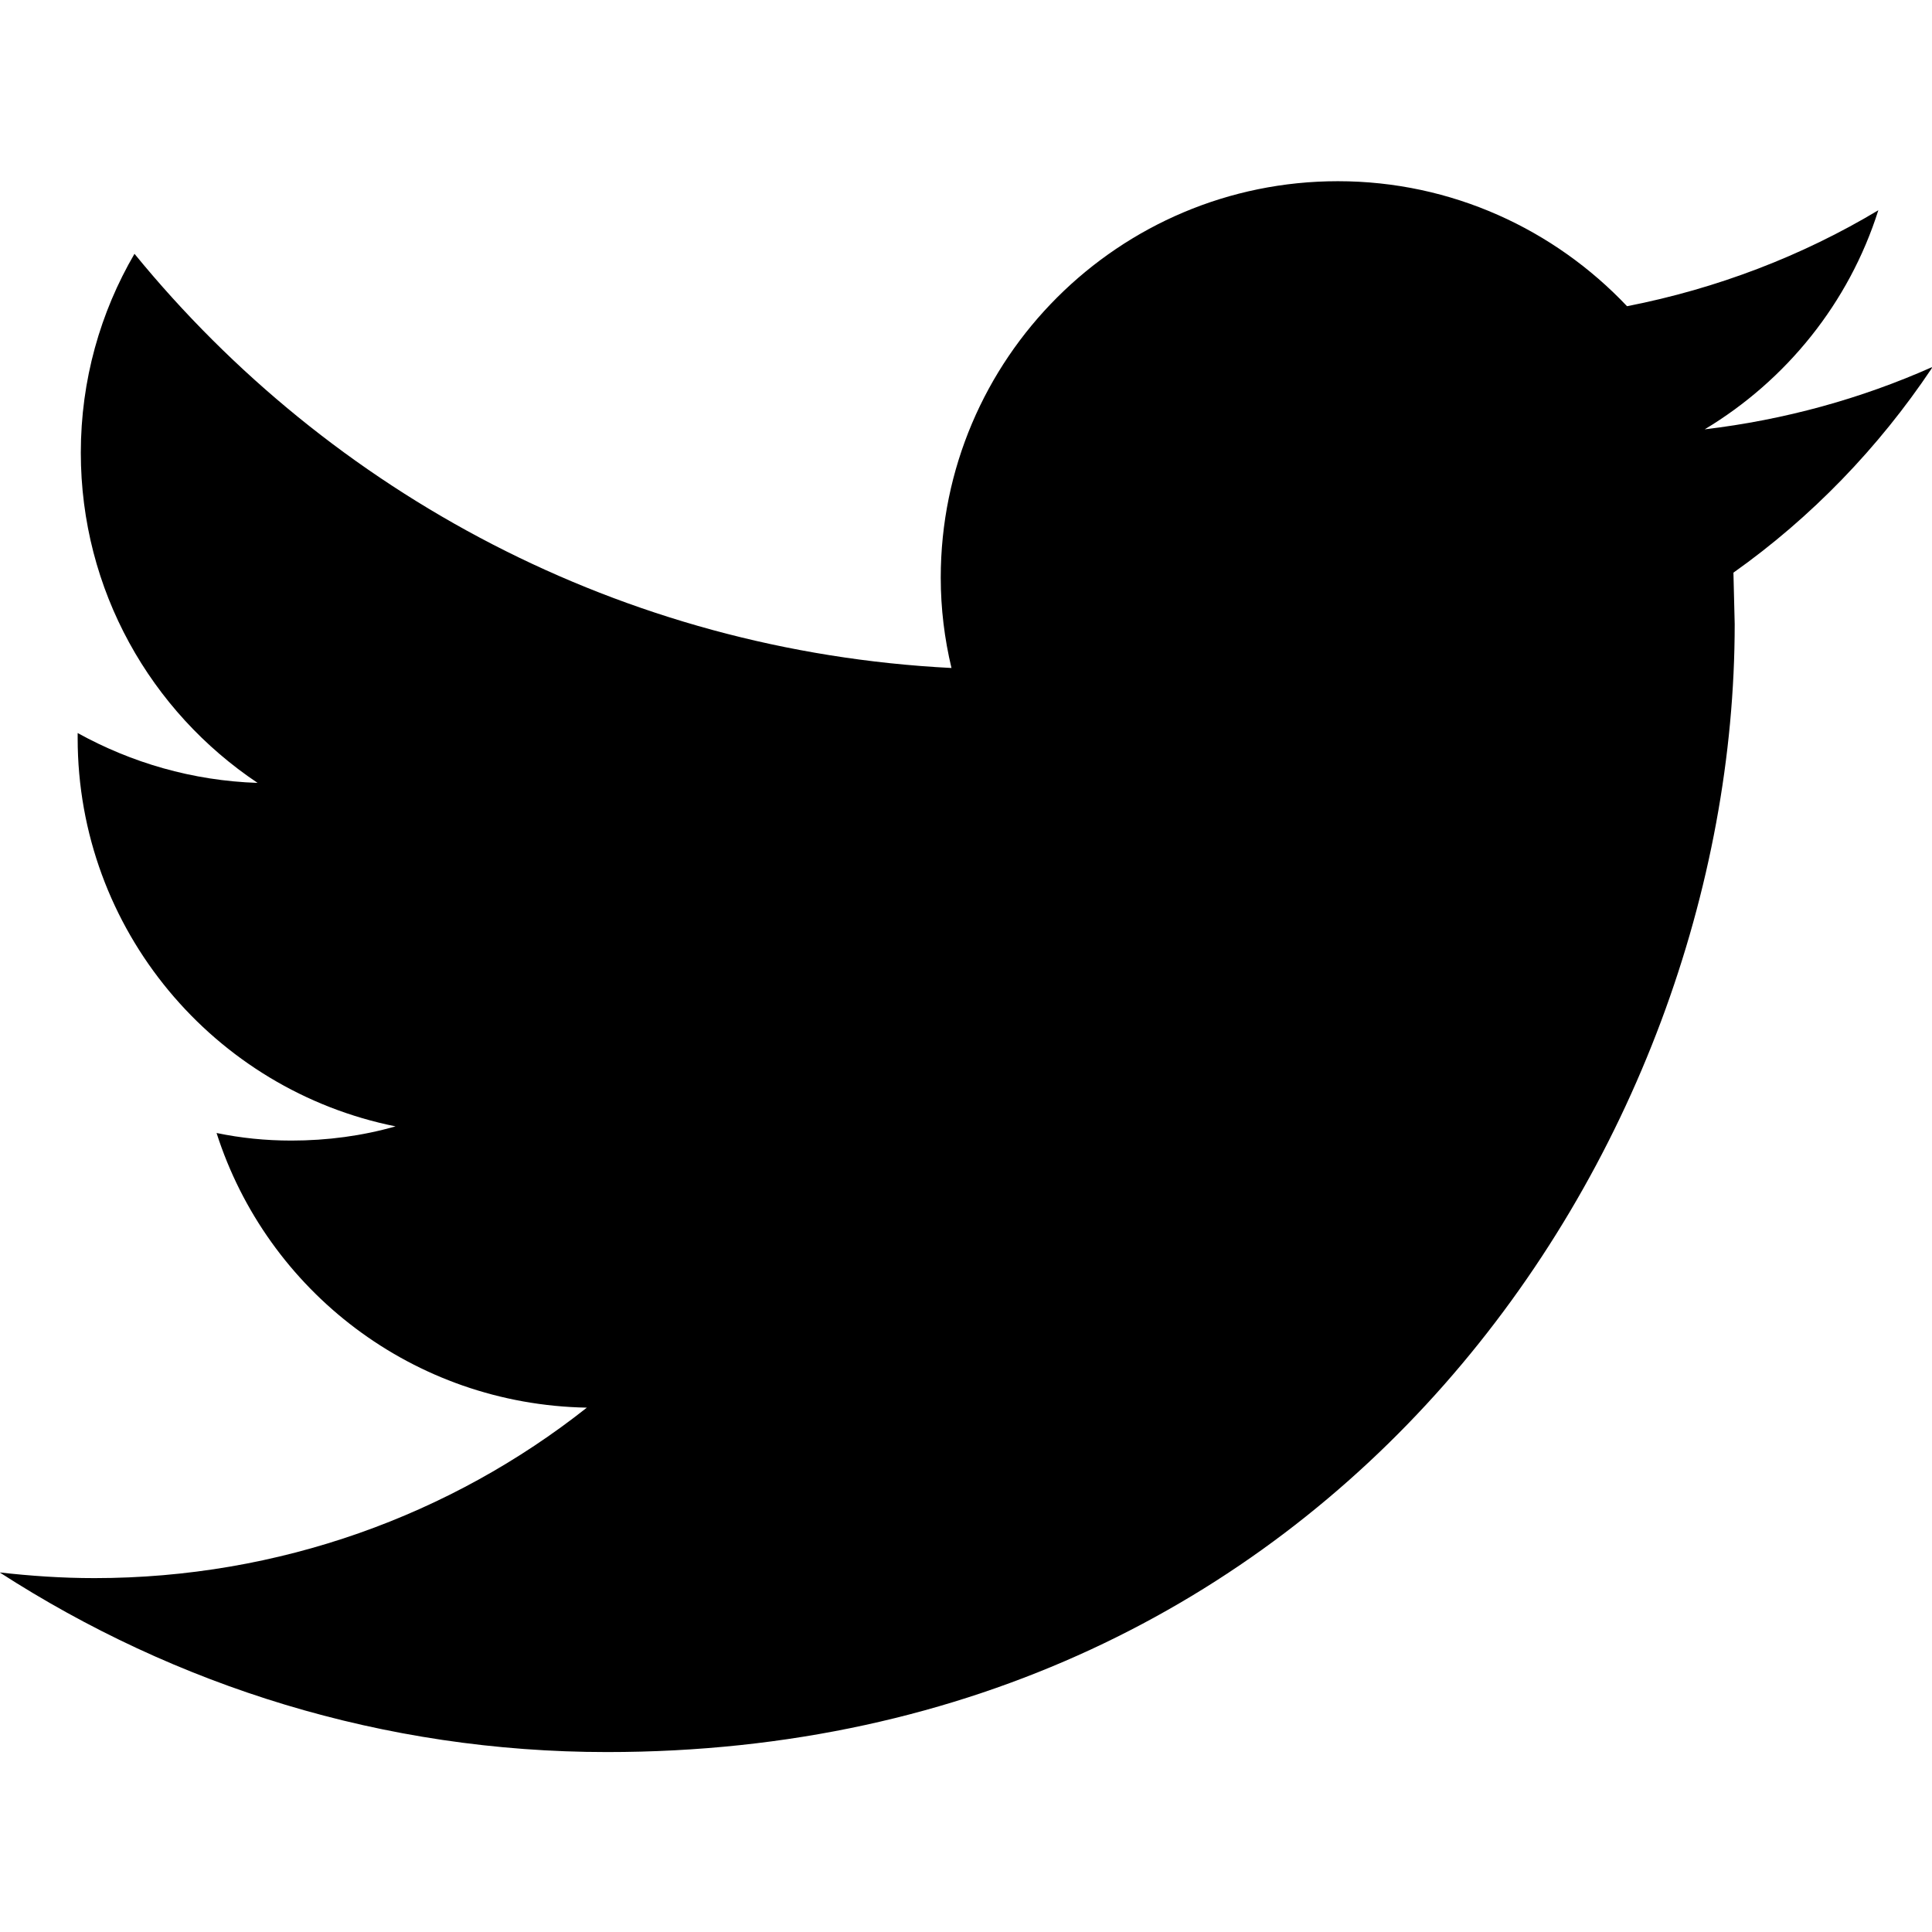
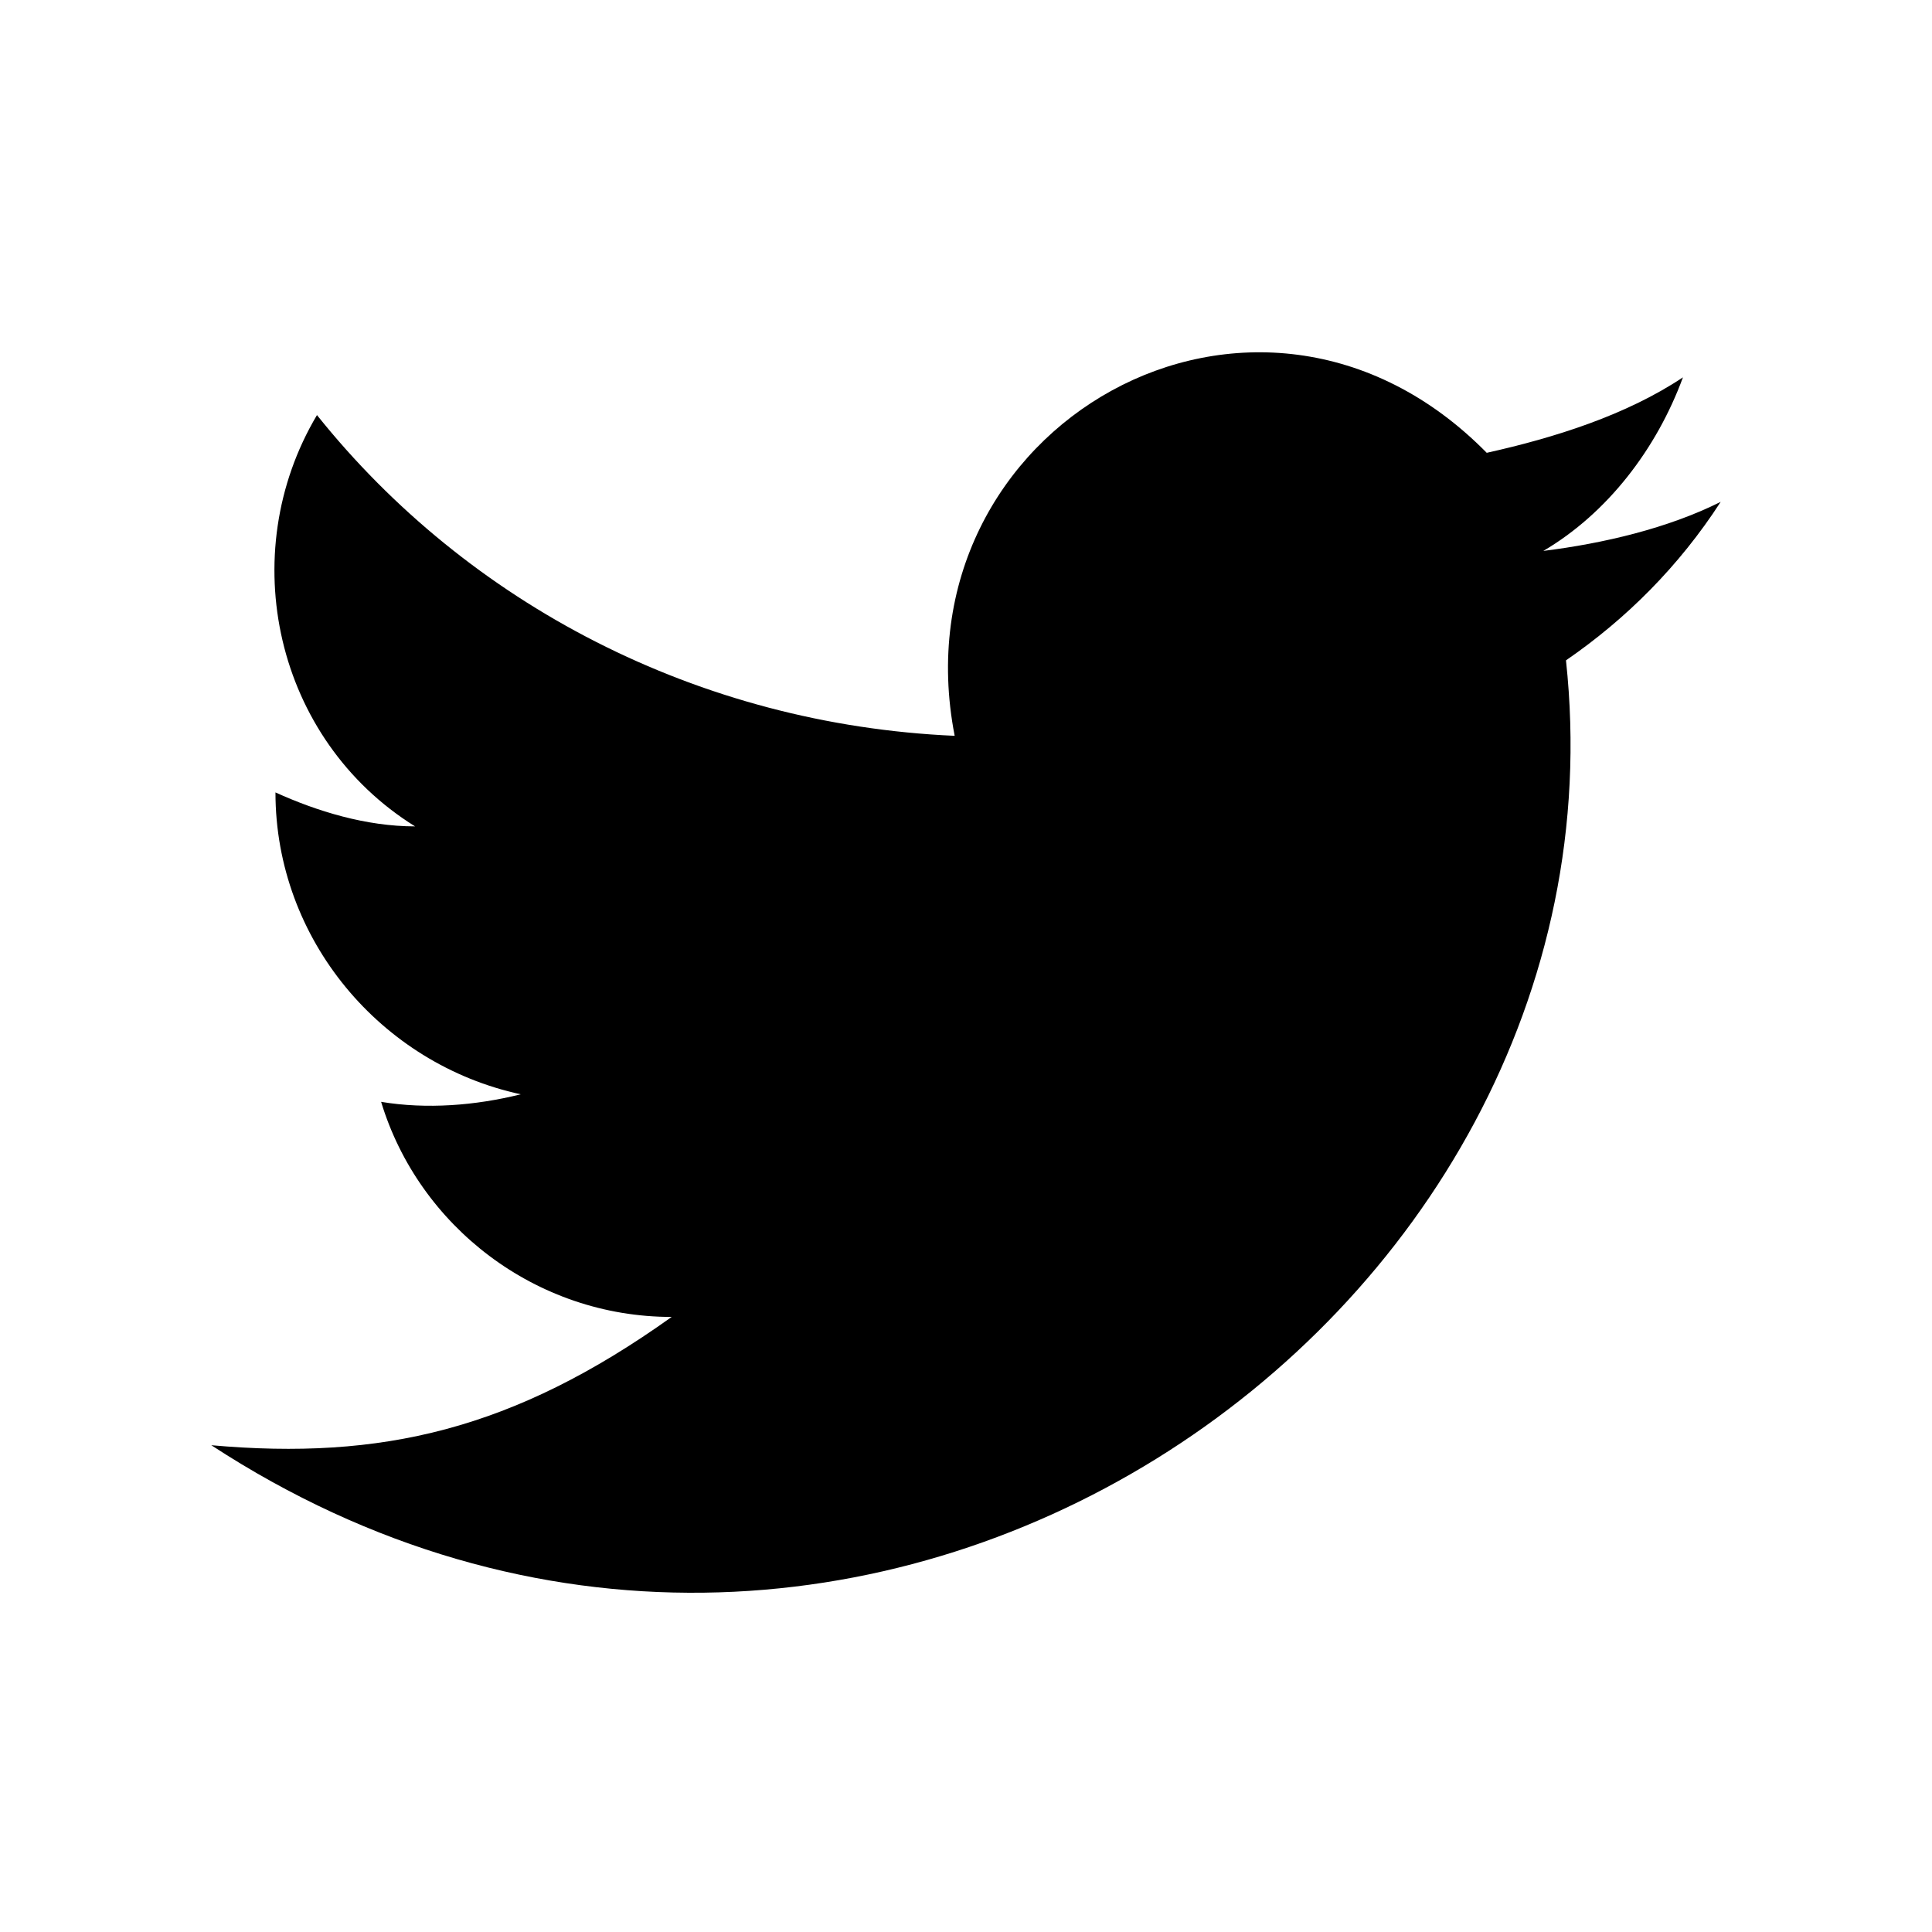
- <svg xmlns="http://www.w3.org/2000/svg" viewBox="0 0 612 612">
-   <path d="M612 116.3c-22.5 10-46.7 16.7-72 19.7 25.8-15.5 45.7-40 55-69.4C571 81 544 91.4 515.4 97c-23-24.3-55.5-39.6-91.6-39.6C354.4 57.4 298 113.7 298 183c0 9.8 1.2 19.4 3.4 28.6C197 206.3 104.6 156.3 42.6 80.4c-10.8 18.5-17 40-17 63 0 43.6 22.2 82 56 104.6-20.7-.7-40-6.4-57-15.8v1.6c0 60.8 43.3 111.5 100.7 123-10.5 3-21.6 4.5-33 4.5-8.2 0-16-.8-23.7-2.4 16 50 62.3 86 117.3 87-43 34-97.4 54-156 54-10.3 0-20.3-.7-30-1.8C55.5 534 121.4 555 192.3 555c231 0 357.2-191.4 357.2-357.3l-.4-16.3c24.7-17.5 46-39.6 62.8-64.7z" />
+ <svg xmlns="http://www.w3.org/2000/svg" viewBox="0 0 512 512">
+   <path d="m456 133c-14 7-31 11-47 13 17-10 30-27 37-46-15 10-34 16-52 20-61-62-157-7-141 75-68-3-129-35-169-85-22 37-11 86 26 109-13 0-26-4-37-9 0 39 28 72 65 80-12 3-25 4-37 2 10 33 41 57 77 57-42 30-77 38-122 34 170 111 378-32 359-208 16-11 30-25 41-42z" />
</svg>
